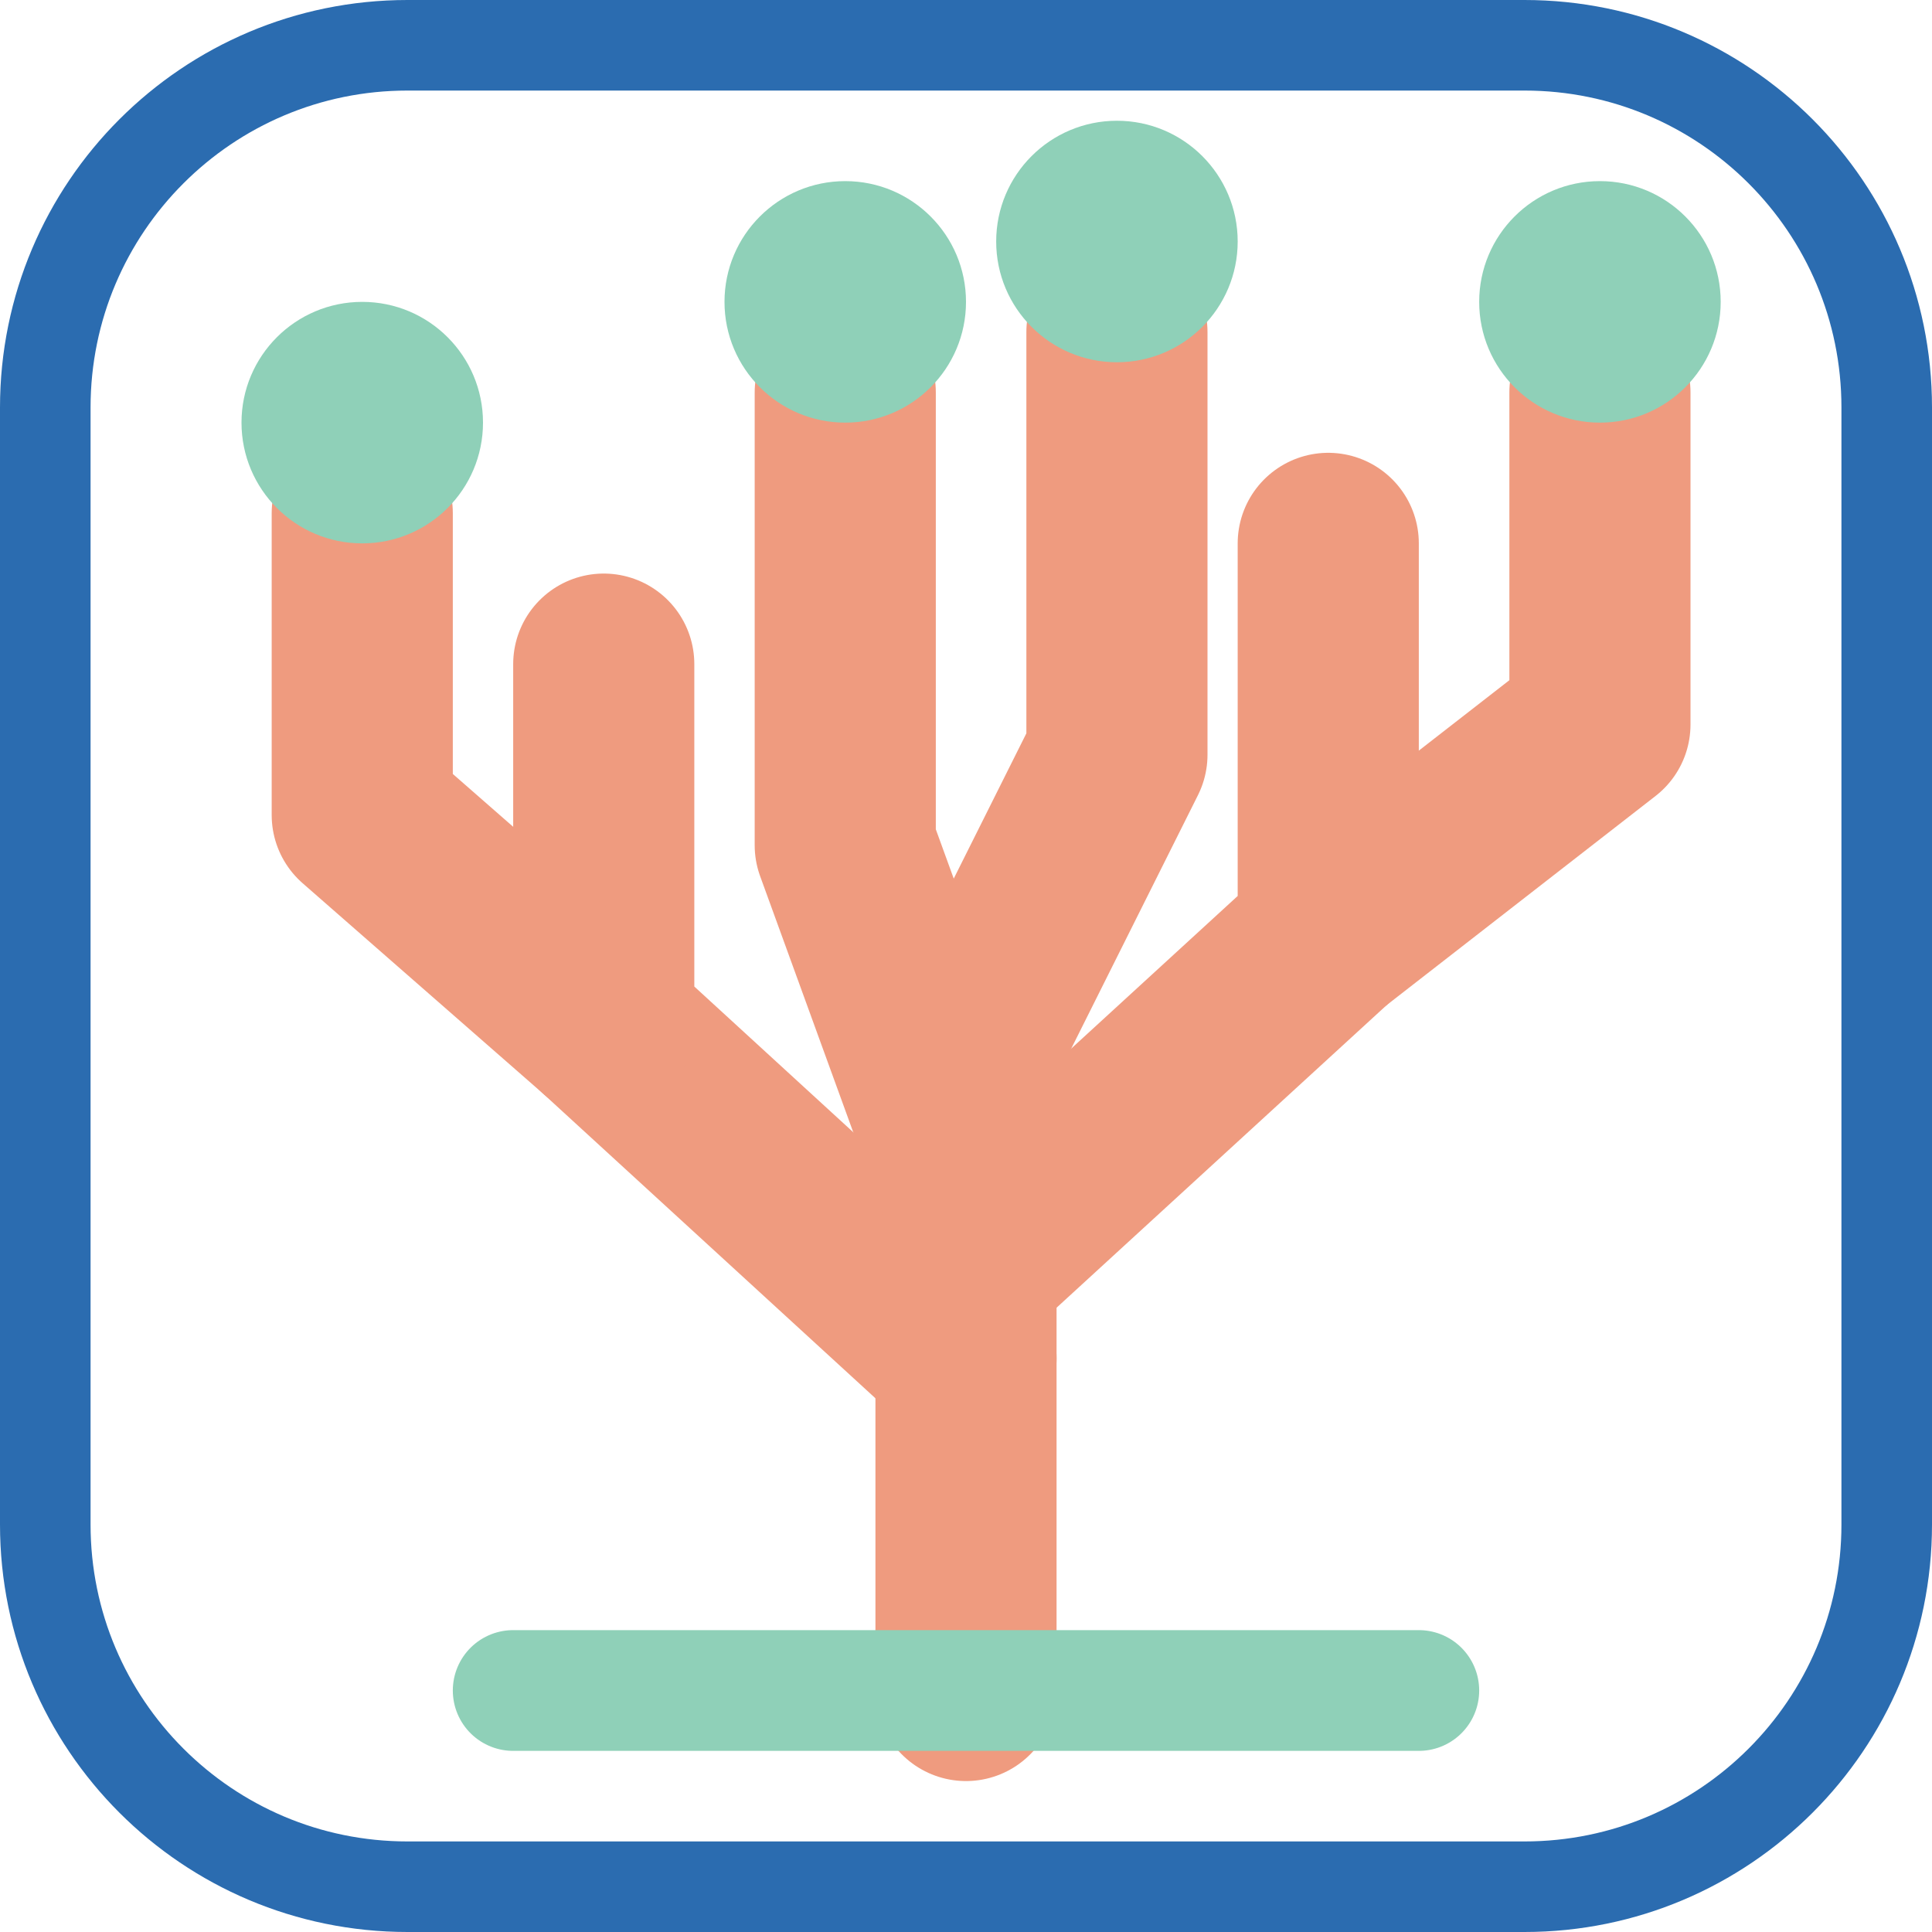
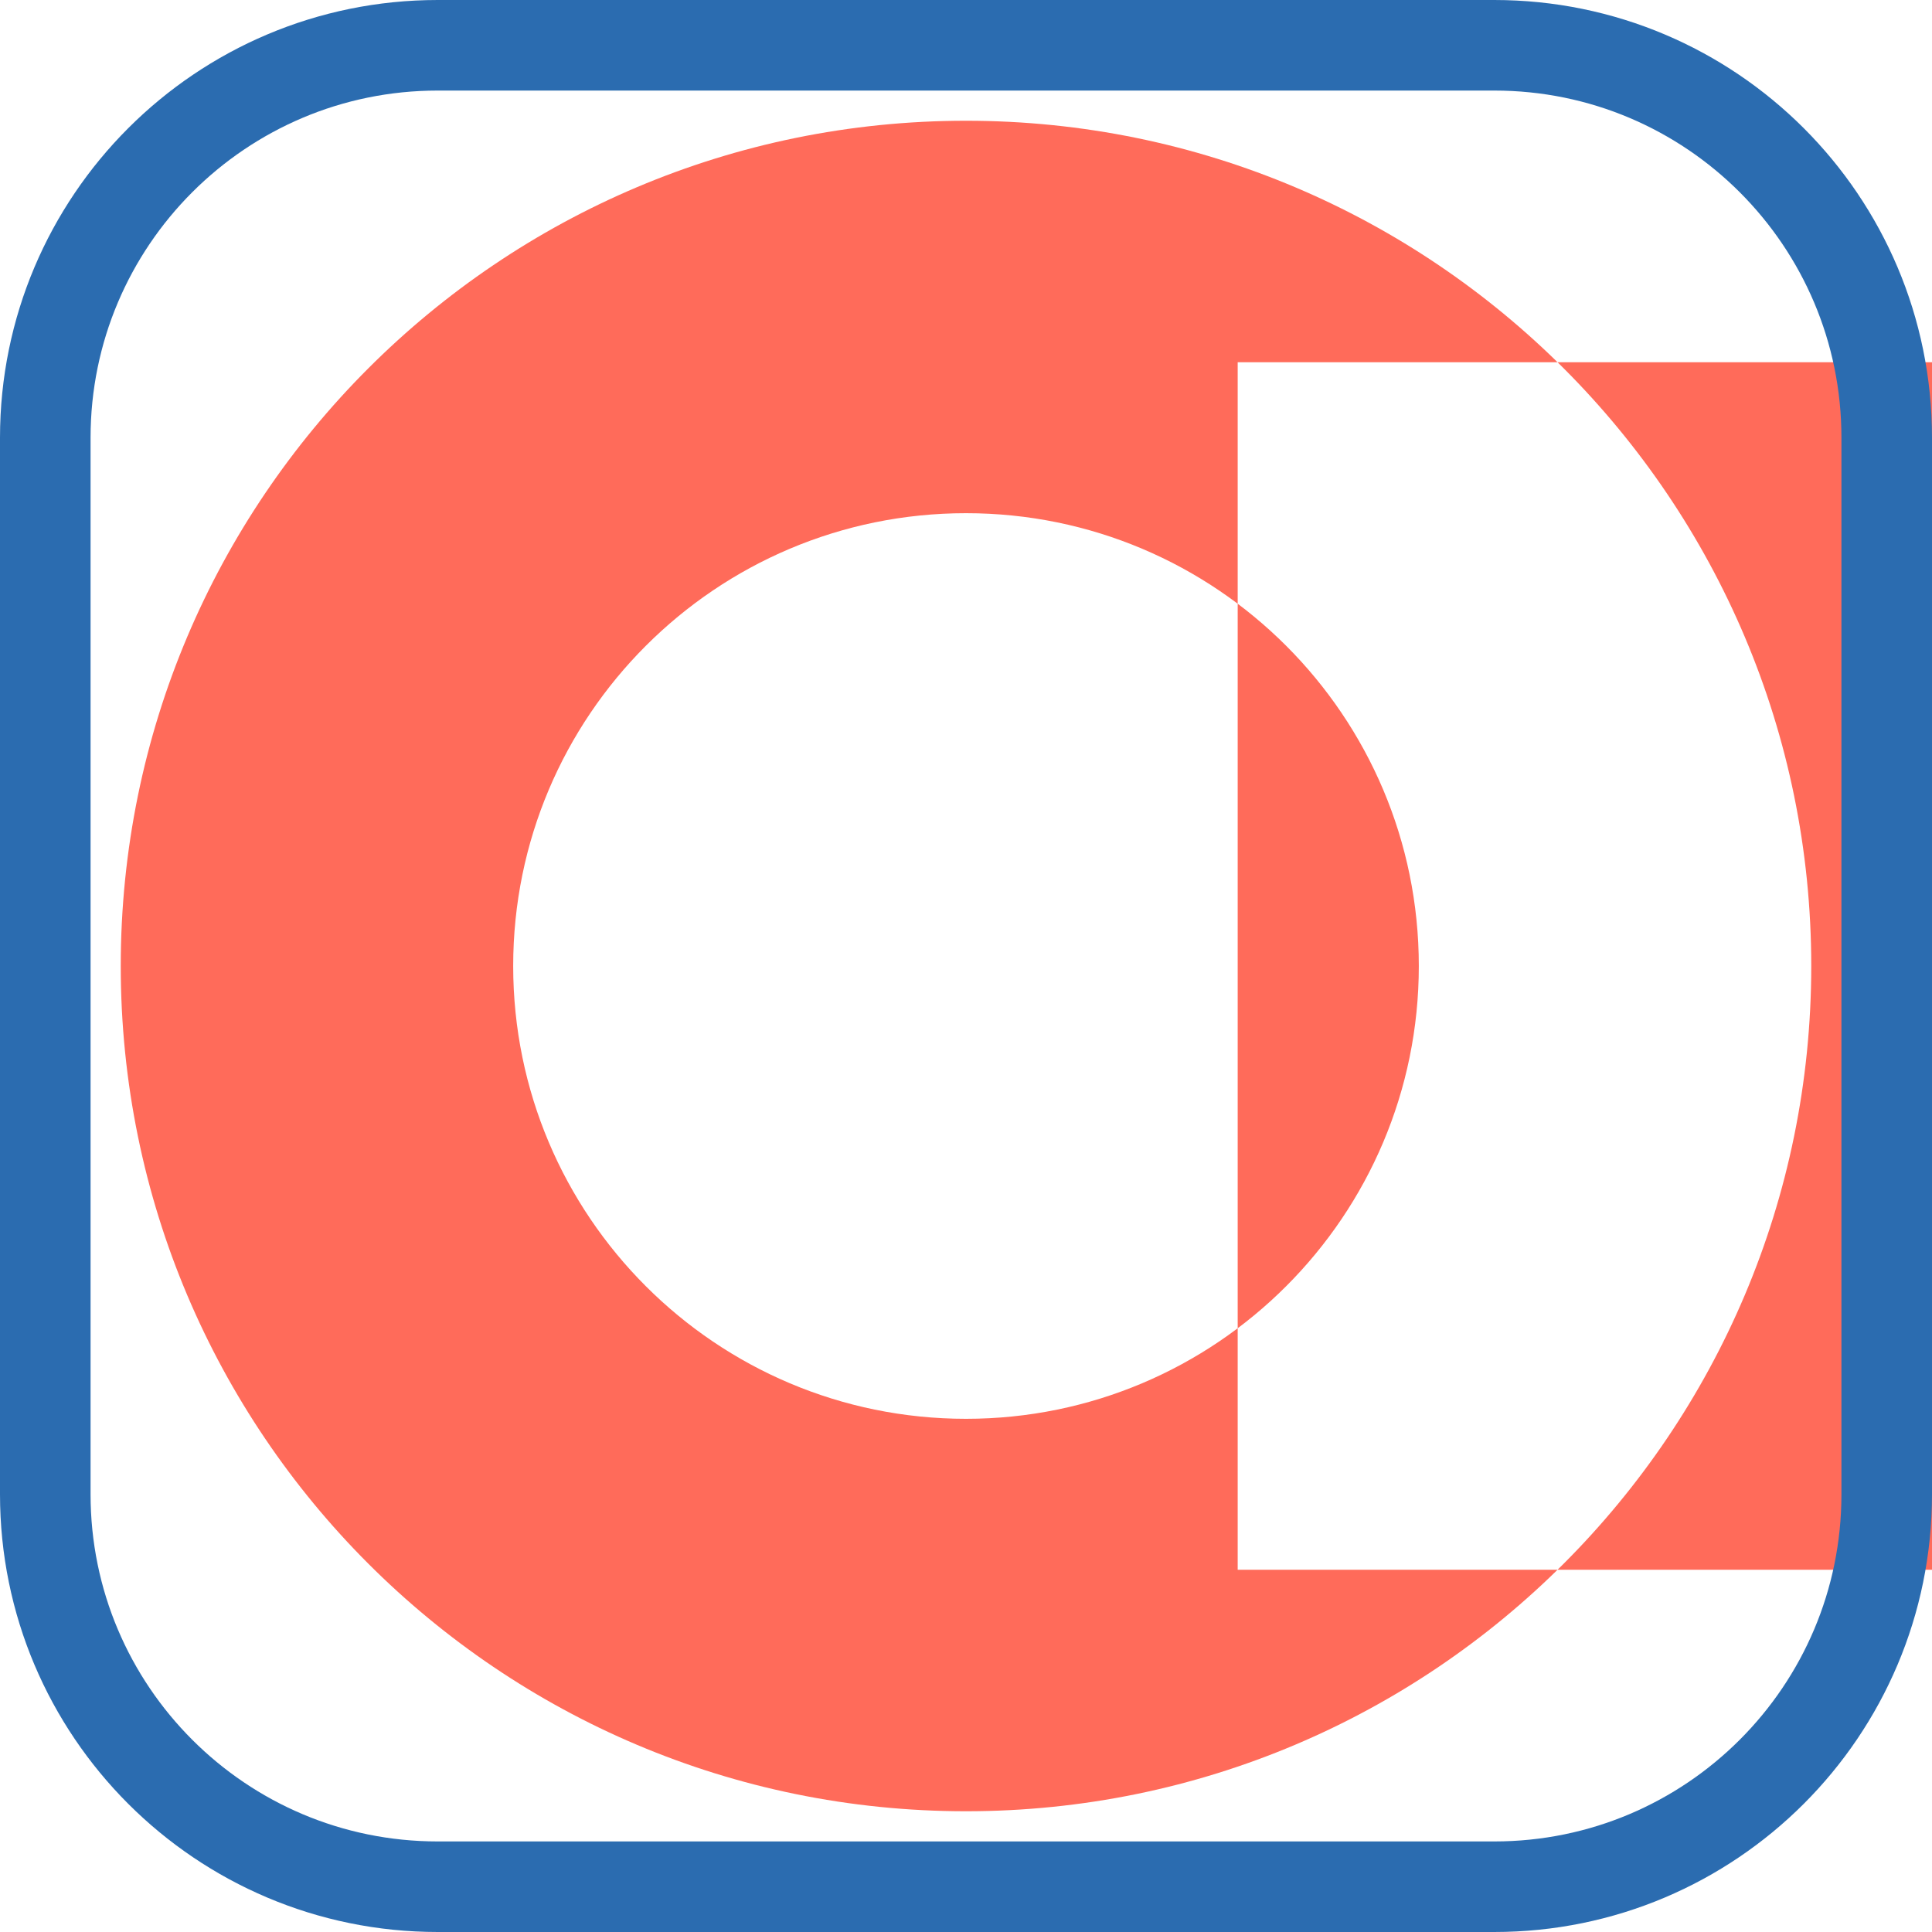
- <svg xmlns="http://www.w3.org/2000/svg" viewBox="0 0 64 64" role="img" aria-labelledby="title desc">
-   <g fill="none" stroke="#ef9b7f" stroke-linecap="round" stroke-linejoin="round" stroke-width="6">
-     <path d="M32 56V39" />
-     <path d="M32 45 20 34V22" />
-     <path d="M32 42 44 31V18" />
-     <path d="M20 34 12 27V17" />
-     <path d="M44 31 53 24V13" />
-     <path d="M32 39 28 28V13" />
-     <path d="M32 35 37 25V11" />
-   </g>
-   <g fill="#8fd0b8">
-     <circle cx="12" cy="14" r="4" />
-     <circle cx="28" cy="10" r="4" />
-     <circle cx="37" cy="8" r="4" />
-     <circle cx="53" cy="10" r="4" />
-   </g>
-   <path d="M17 56h30" fill="none" stroke="#8fd0b8" stroke-linecap="round" stroke-width="4" />
-   <rect x="1.5" y="1.5" width="61" height="61" rx="12" fill="none" stroke="#2b6cb0" stroke-width="3" />
+ <svg xmlns="http://www.w3.org/2000/svg" viewBox="0 0 64 64" width="64" height="64" role="img" aria-label="Coral">
+   <path fill="#FF6B5A" fill-rule="evenodd" d="     M32 4a28 28 0 1 0 0 56 28 28 0 1 0 0-56z     M32 17a15 15 0 1 1 0 30 15 15 0 1 1 0-30z     M41 12h23v40H41z" />
+   <rect x="1.5" y="1.5" width="61" height="61" rx="13" fill="none" stroke="#2b6cb0" stroke-width="3" />
</svg>
